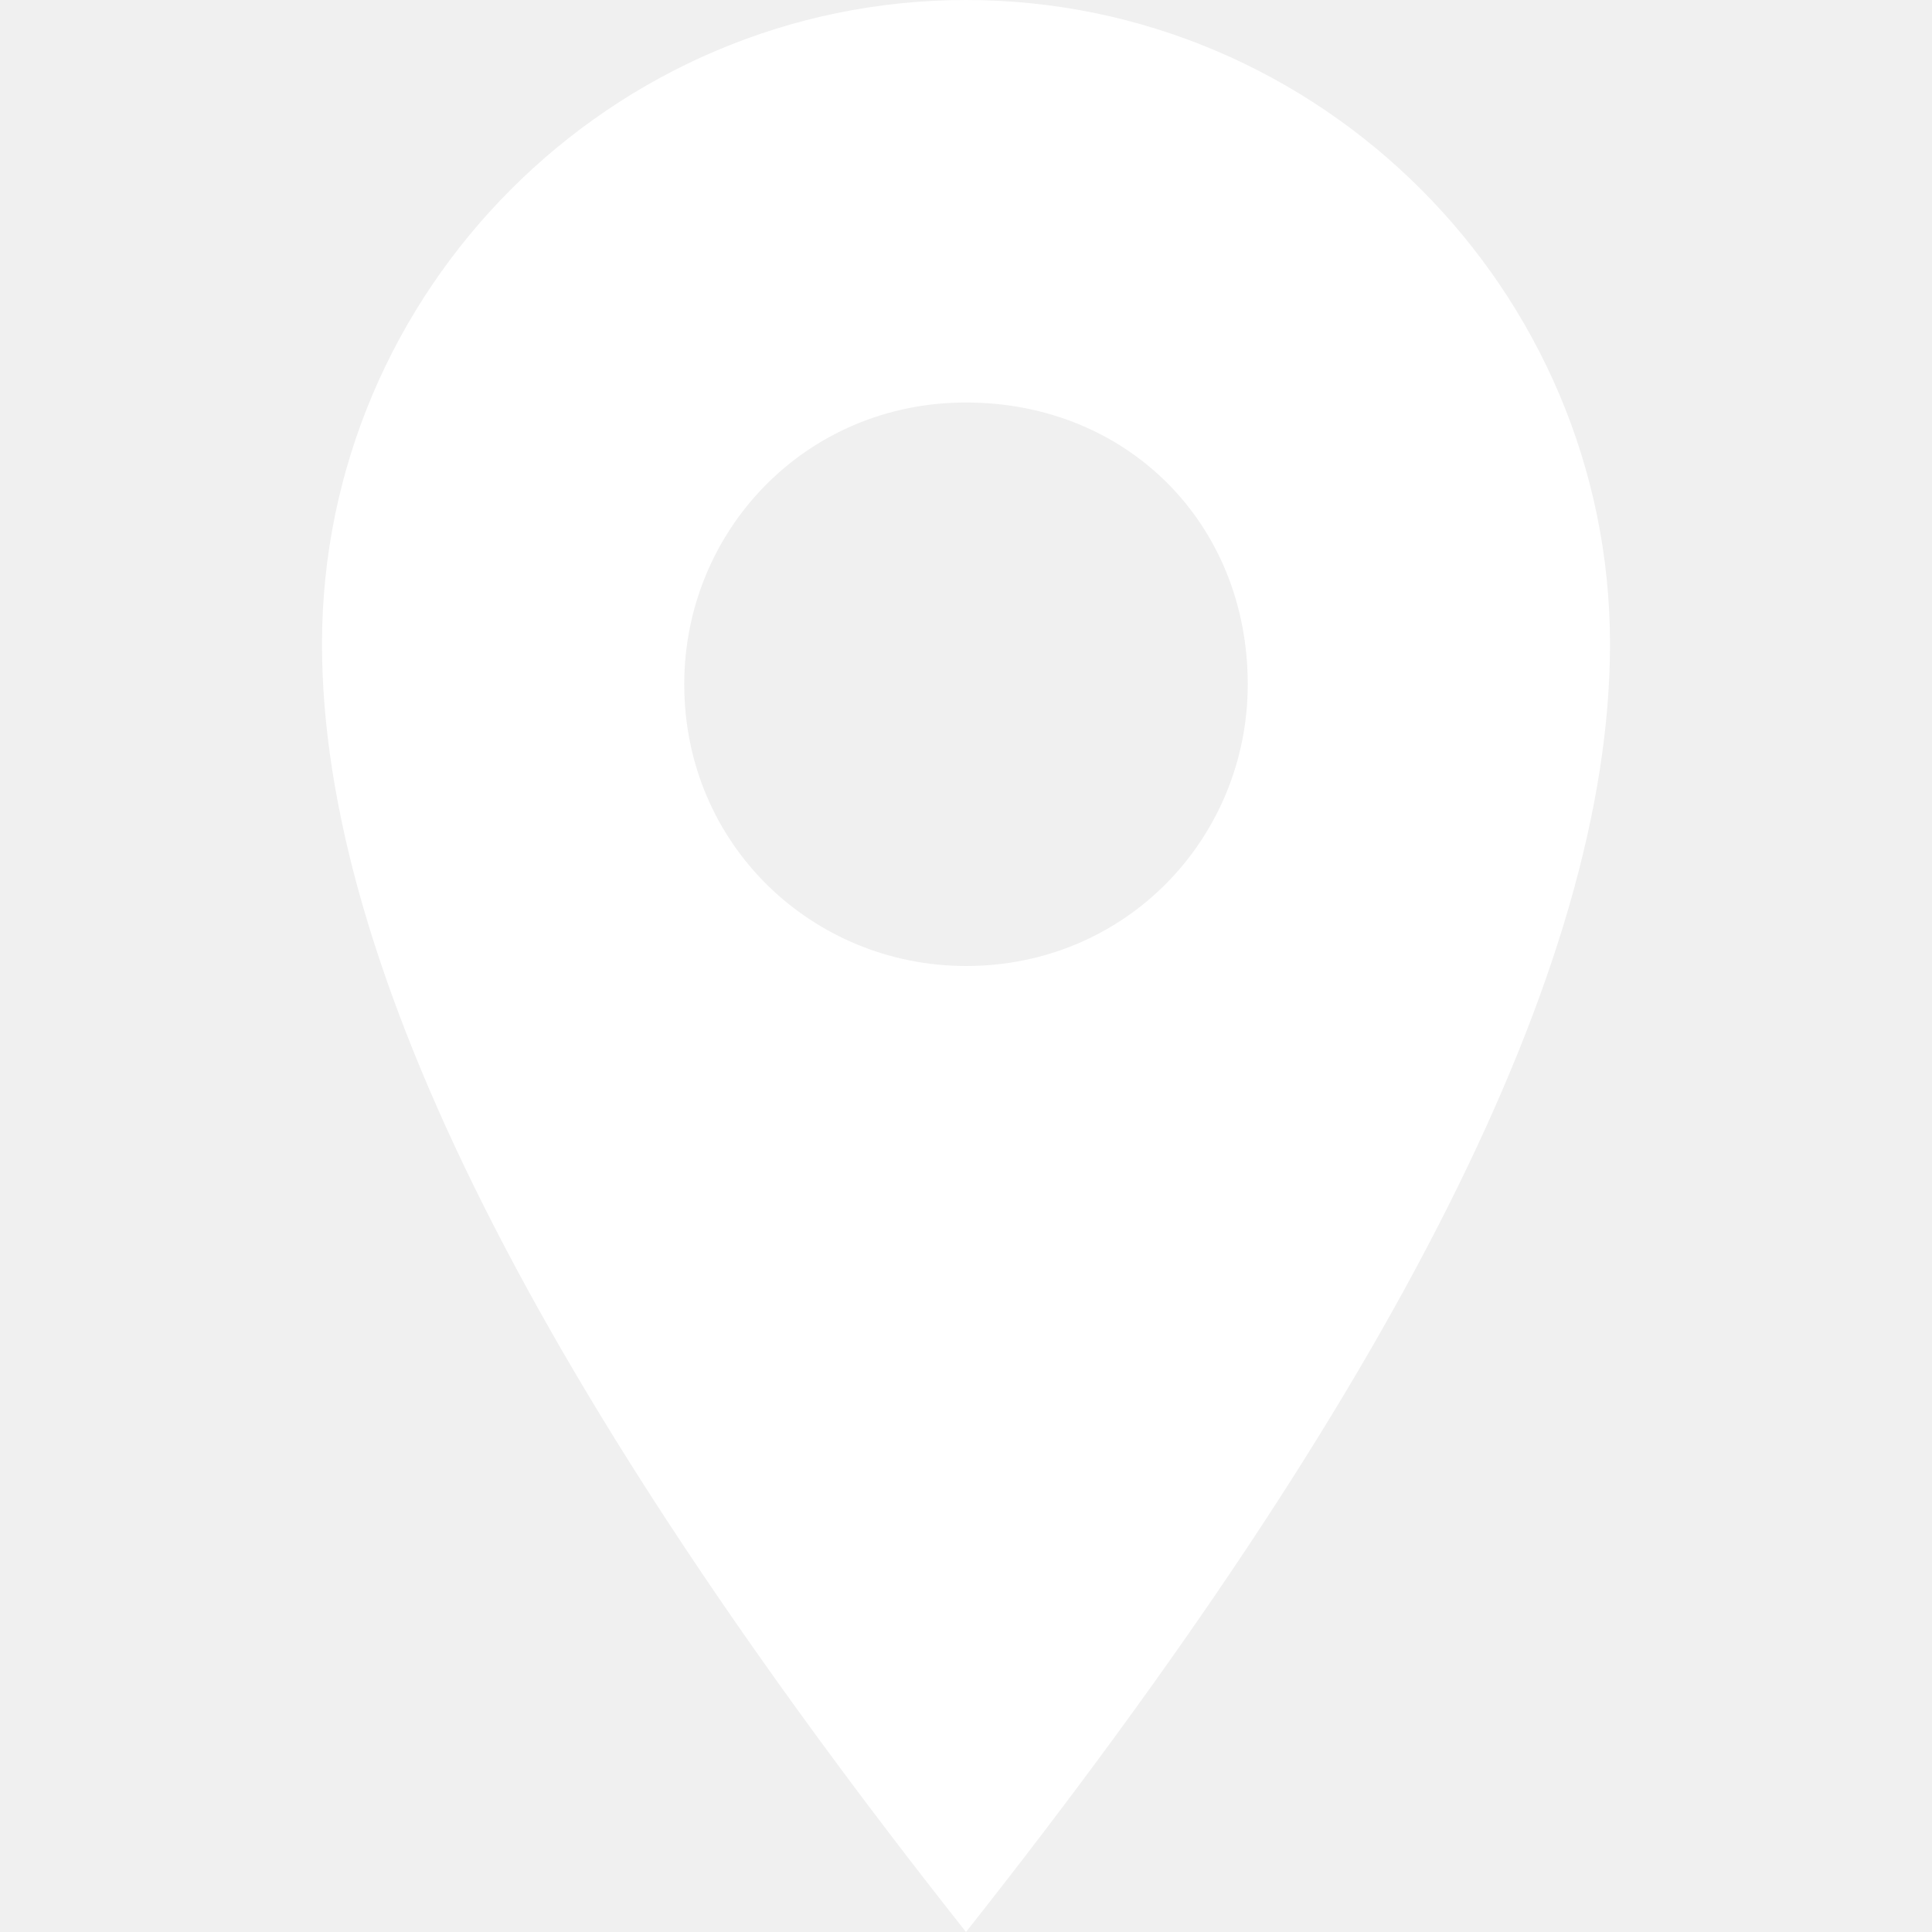
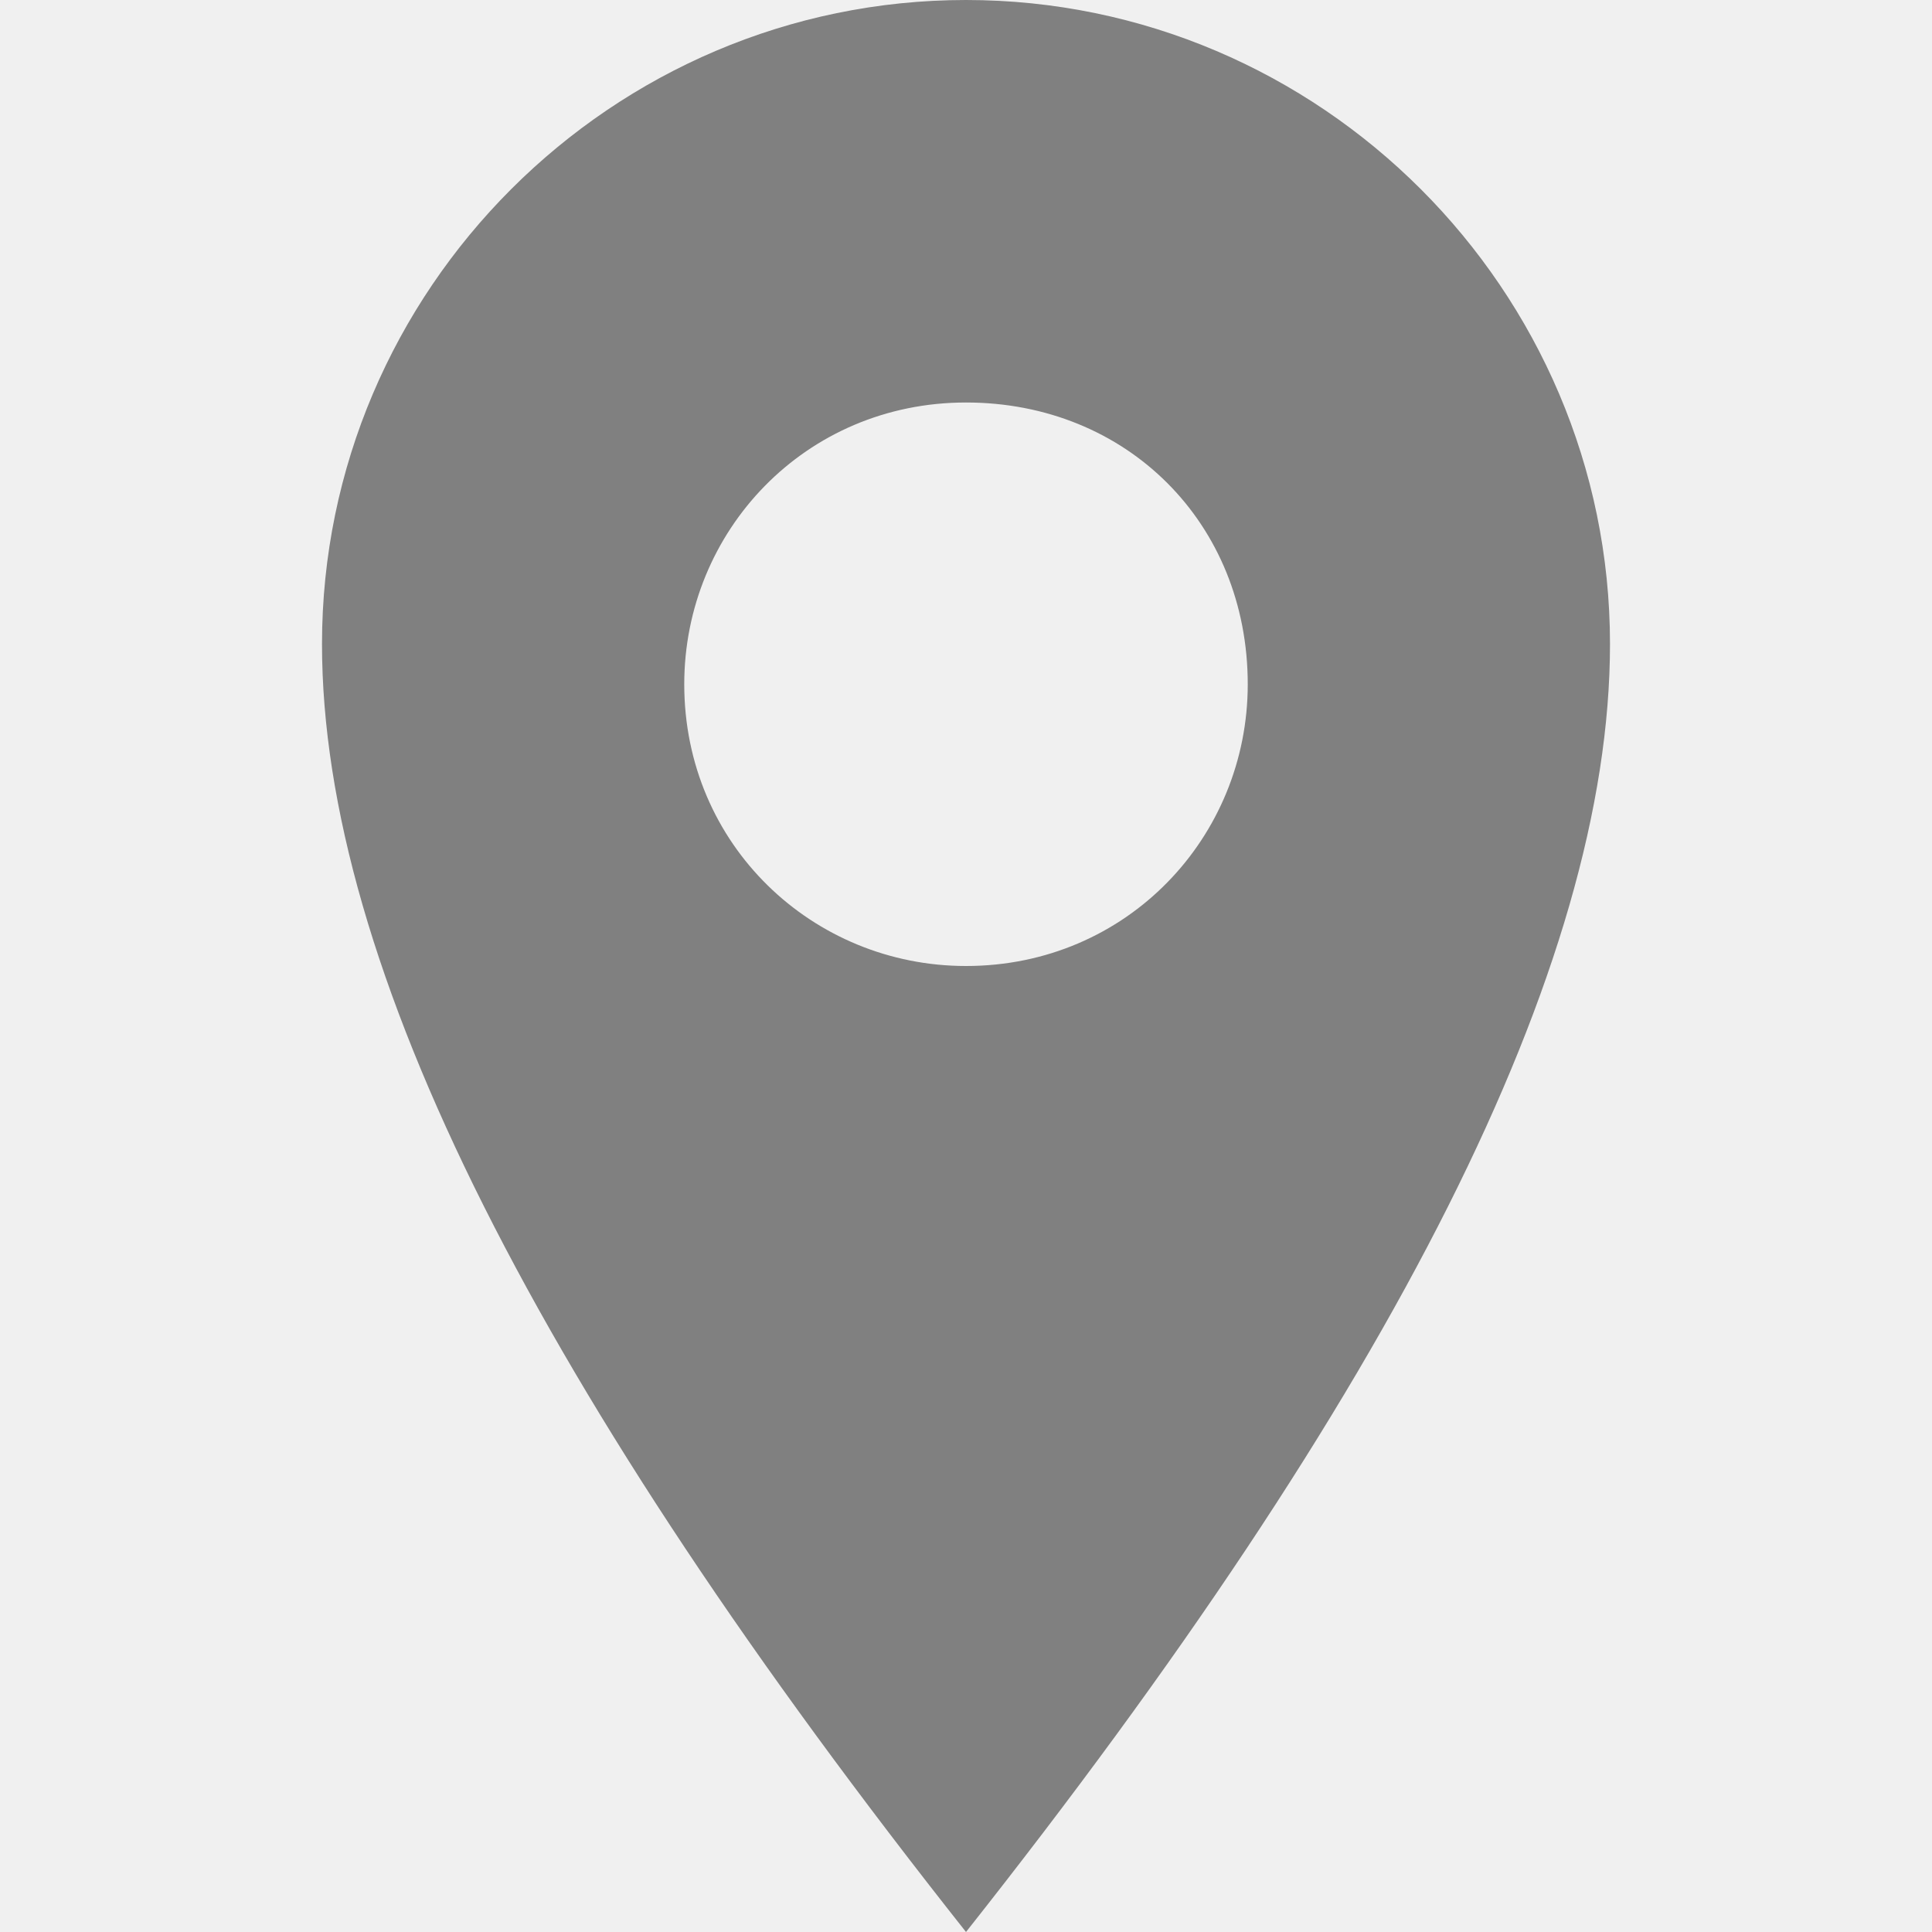
<svg xmlns="http://www.w3.org/2000/svg" width="24px" height="24px">
-   <path fill="#FFFFFF" d="        M12 24C6.7 17.3 4 12 4 8c0-4.4 3.6-8 8-8s8 3.6 8 8c0 4-2.7 9.3-8 16zm0-12c2             0 3.5-1.6 3.5-3.5C15.5 6.5 14 5 12 5S8.5 6.6 8.5 8.5c0 2 1.6 3.5 3.5 3.5z" />
+   <path fill="#808080" d="        M12 24C6.7 17.3 4 12 4 8c0-4.4 3.6-8 8-8s8 3.6 8 8c0 4-2.7 9.3-8 16zm0-12c2             0 3.5-1.6 3.5-3.5C15.5 6.5 14 5 12 5S8.5 6.6 8.5 8.5c0 2 1.6 3.5 3.5 3.5z" />
</svg>
